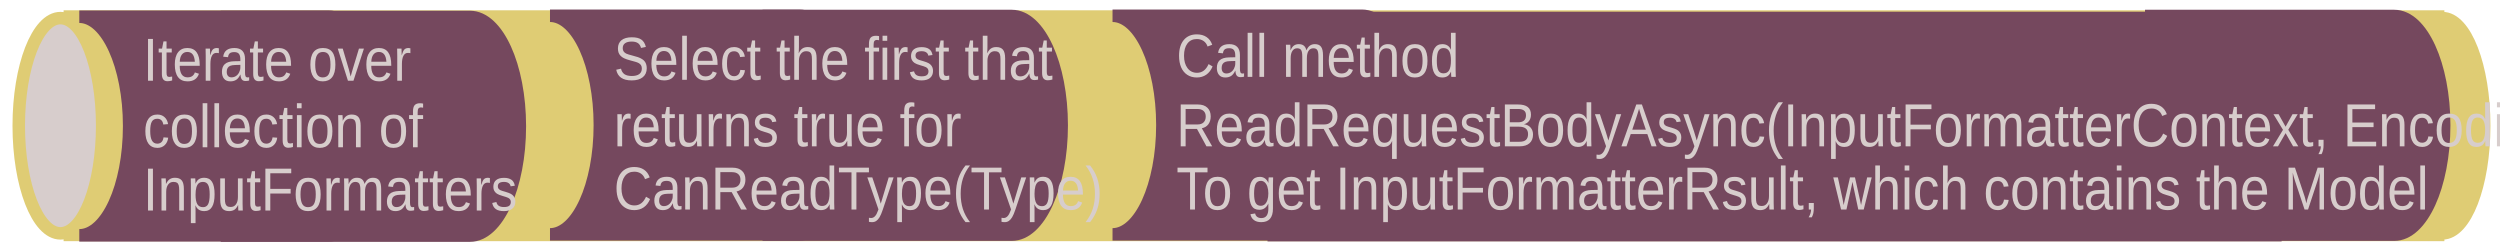
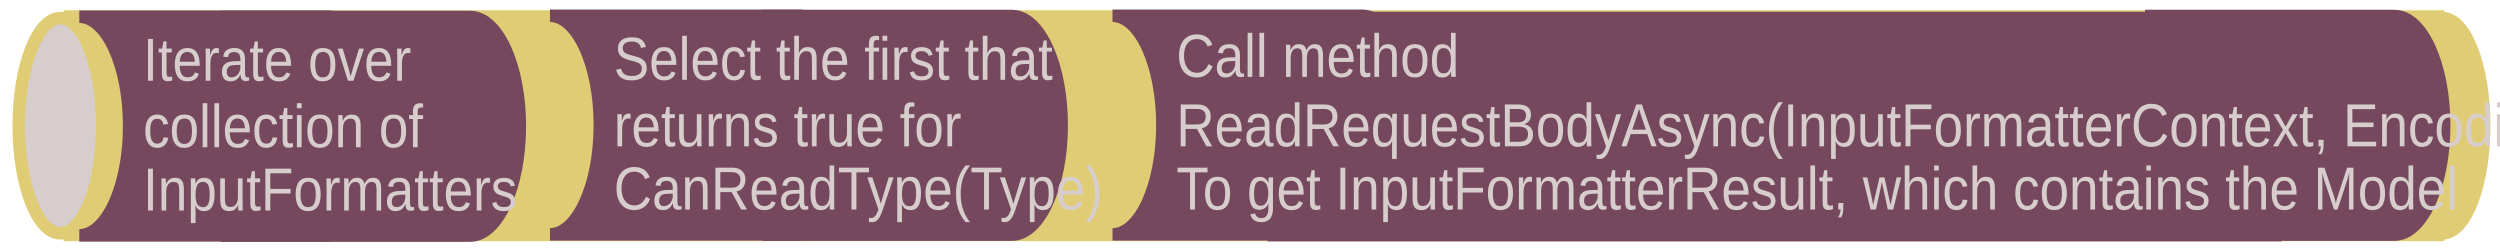
<svg xmlns="http://www.w3.org/2000/svg" width="800" height="80">
  <g>
    <g id="svg_21">
      <g stroke="null" id="svg_50">
        <rect stroke="#dfcc74" fill="#dfcc74" stroke-width="4" stroke-opacity="null" x="22.355" y="5.295" width="757.848" height="69.879" id="svg_52" />
        <ellipse stroke="#dfcc74" fill="#d7cdcc" stroke-width="4" stroke-opacity="null" cx="19.349" cy="40.235" rx="13.349" ry="34.44" id="svg_53" />
        <ellipse stroke="#dfcc74" fill="#dfcc74" stroke-width="4" stroke-opacity="null" cx="781.594" cy="40.235" rx="13.349" ry="34.44" id="svg_54" />
      </g>
      <path stroke="#75485e" fill="#75485e" stroke-width="4" d="m105.148,75.307l-79.773,0c8.811,0 15.955,-15.661 15.955,-34.979c0,-19.318 -7.143,-34.979 -15.955,-34.979l79.773,0l0,0c8.811,0 15.955,15.661 15.955,34.979c0,19.318 -7.143,34.979 -15.955,34.979z" id="svg_77" />
      <path stroke="#75485e" fill="#75485e" stroke-width="4" d="m150.392,75.389l-79.773,0c8.811,0 15.955,-15.661 15.955,-34.979c0,-19.318 -7.143,-34.979 -15.955,-34.979l79.773,0l0,0c8.811,0 15.955,15.661 15.955,34.979c0,19.318 -7.143,34.979 -15.955,34.979z" id="svg_81" />
      <text stroke="#d7cdcc" fill="#d7cdcc" stroke-width="0" x="-67.779" y="-32.111" font-size="14" font-family="Calibri, Arial, sans-serif" text-anchor="start" xml:space="preserve" id="svg_78" transform="matrix(1.21162,0,0,1.390923,127.9162,70.5014) ">Iterate over</text>
      <text stroke="#d7cdcc" fill="#d7cdcc" stroke-width="0" x="-67.779" y="-16.802" font-size="14" font-family="Calibri, Arial, sans-serif" text-anchor="start" xml:space="preserve" id="svg_79" transform="matrix(1.21162,0,0,1.390923,127.9162,70.5014) ">collection of</text>
      <text stroke="#d7cdcc" fill="#d7cdcc" stroke-width="0" x="-67.779" y="-2.26" font-size="14" font-family="Calibri, Arial, sans-serif" text-anchor="start" xml:space="preserve" id="svg_80" transform="matrix(1.21162,0,0,1.390923,127.9162,70.5014) ">InputFormatters</text>
      <path stroke="#75485e" fill="#75485e" stroke-width="4" d="m255.769,75.001l-79.773,0c8.811,0 15.955,-15.661 15.955,-34.979c0,-19.318 -7.143,-34.979 -15.955,-34.979l79.773,0l0,0c8.811,0 15.955,15.661 15.955,34.979c0,19.318 -7.143,34.979 -15.955,34.979z" id="svg_84" />
      <path stroke="#75485e" fill="#75485e" stroke-width="4" d="m323.787,75.083l-79.773,0c8.811,0 15.955,-15.661 15.955,-34.979c0,-19.318 -7.143,-34.979 -15.955,-34.979l79.773,0l0,0c8.811,0 15.955,15.661 15.955,34.979c0,19.318 -7.143,34.979 -15.955,34.979z" id="svg_85" />
      <text stroke="#d7cdcc" fill="#d7cdcc" stroke-width="0" x="56.534" y="-32.332" font-size="14" font-family="Calibri, Arial, sans-serif" text-anchor="start" xml:space="preserve" transform="matrix(1.21162,0,0,1.390923,127.9162,70.5014) " id="svg_86">Select the first that</text>
      <text stroke="#d7cdcc" fill="#d7cdcc" stroke-width="0" x="56.534" y="-17.023" font-size="14" font-family="Calibri, Arial, sans-serif" text-anchor="start" xml:space="preserve" transform="matrix(1.21162,0,0,1.390923,127.9162,70.5014) " id="svg_87">returns true for</text>
      <text stroke="#d7cdcc" fill="#d7cdcc" stroke-width="0" x="56.534" y="-2.481" font-size="14" font-family="Calibri, Arial, sans-serif" text-anchor="start" xml:space="preserve" transform="matrix(1.21162,0,0,1.390923,127.9162,70.5014) " id="svg_88">CanReadType(Type)</text>
      <path stroke="#75485e" fill="#75485e" stroke-width="4" d="m435.782,75.001l-79.773,0c8.811,0 15.955,-15.661 15.955,-34.979c0,-19.318 -7.143,-34.979 -15.955,-34.979l79.773,0l0,0c8.811,0 15.955,15.661 15.955,34.979c0,19.318 -7.143,34.979 -15.955,34.979z" id="svg_89" />
      <path stroke="#75485e" fill="#75485e" stroke-width="4" d="m766.178,75.083l-79.773,0c8.811,0 15.955,-15.661 15.955,-34.979c0,-19.318 -7.143,-34.979 -15.955,-34.979l79.773,0l0,0c8.811,0 15.955,15.661 15.955,34.979c0,19.318 -7.143,34.979 -15.955,34.979z" id="svg_90" />
      <rect stroke="#75485e" fill="#75485e" stroke-width="0" stroke-dasharray="null" stroke-linejoin="null" stroke-linecap="null" x="405.601" y="3.75" width="324.514" height="73.502" id="svg_94" />
      <text stroke="#d7cdcc" fill="#d7cdcc" stroke-width="0" x="205.107" y="-32.998" font-size="14" font-family="Calibri, Arial, sans-serif" text-anchor="start" xml:space="preserve" transform="matrix(1.21162,0,0,1.390923,127.9162,70.5014) " id="svg_91">Call method</text>
      <text stroke="#d7cdcc" fill="#d7cdcc" stroke-width="0" x="205.107" y="-17.023" font-size="14" font-family="Calibri, Arial, sans-serif" text-anchor="start" xml:space="preserve" transform="matrix(1.21162,0,0,1.390923,127.9162,70.5014) " id="svg_92">ReadRequestBodyAsync(InputFormatterContext, Encoding)</text>
-       <text stroke="#d7cdcc" fill="#d7cdcc" stroke-width="0" x="205.107" y="-2.481" font-size="14" font-family="Calibri, Arial, sans-serif" text-anchor="start" xml:space="preserve" transform="matrix(1.21162,0,0,1.390923,127.9162,70.5014) " id="svg_93">To get InputFormatterRsult, which contains the Model</text>
+       <text stroke="#d7cdcc" fill="#d7cdcc" stroke-width="0" x="205.107" y="-2.481" font-size="14" font-family="Calibri, Arial, sans-serif" text-anchor="start" xml:space="preserve" transform="matrix(1.21162,0,0,1.390923,127.9162,70.5014) " id="svg_93">To get InputFormatterResult, which contains the Model</text>
    </g>
  </g>
</svg>
